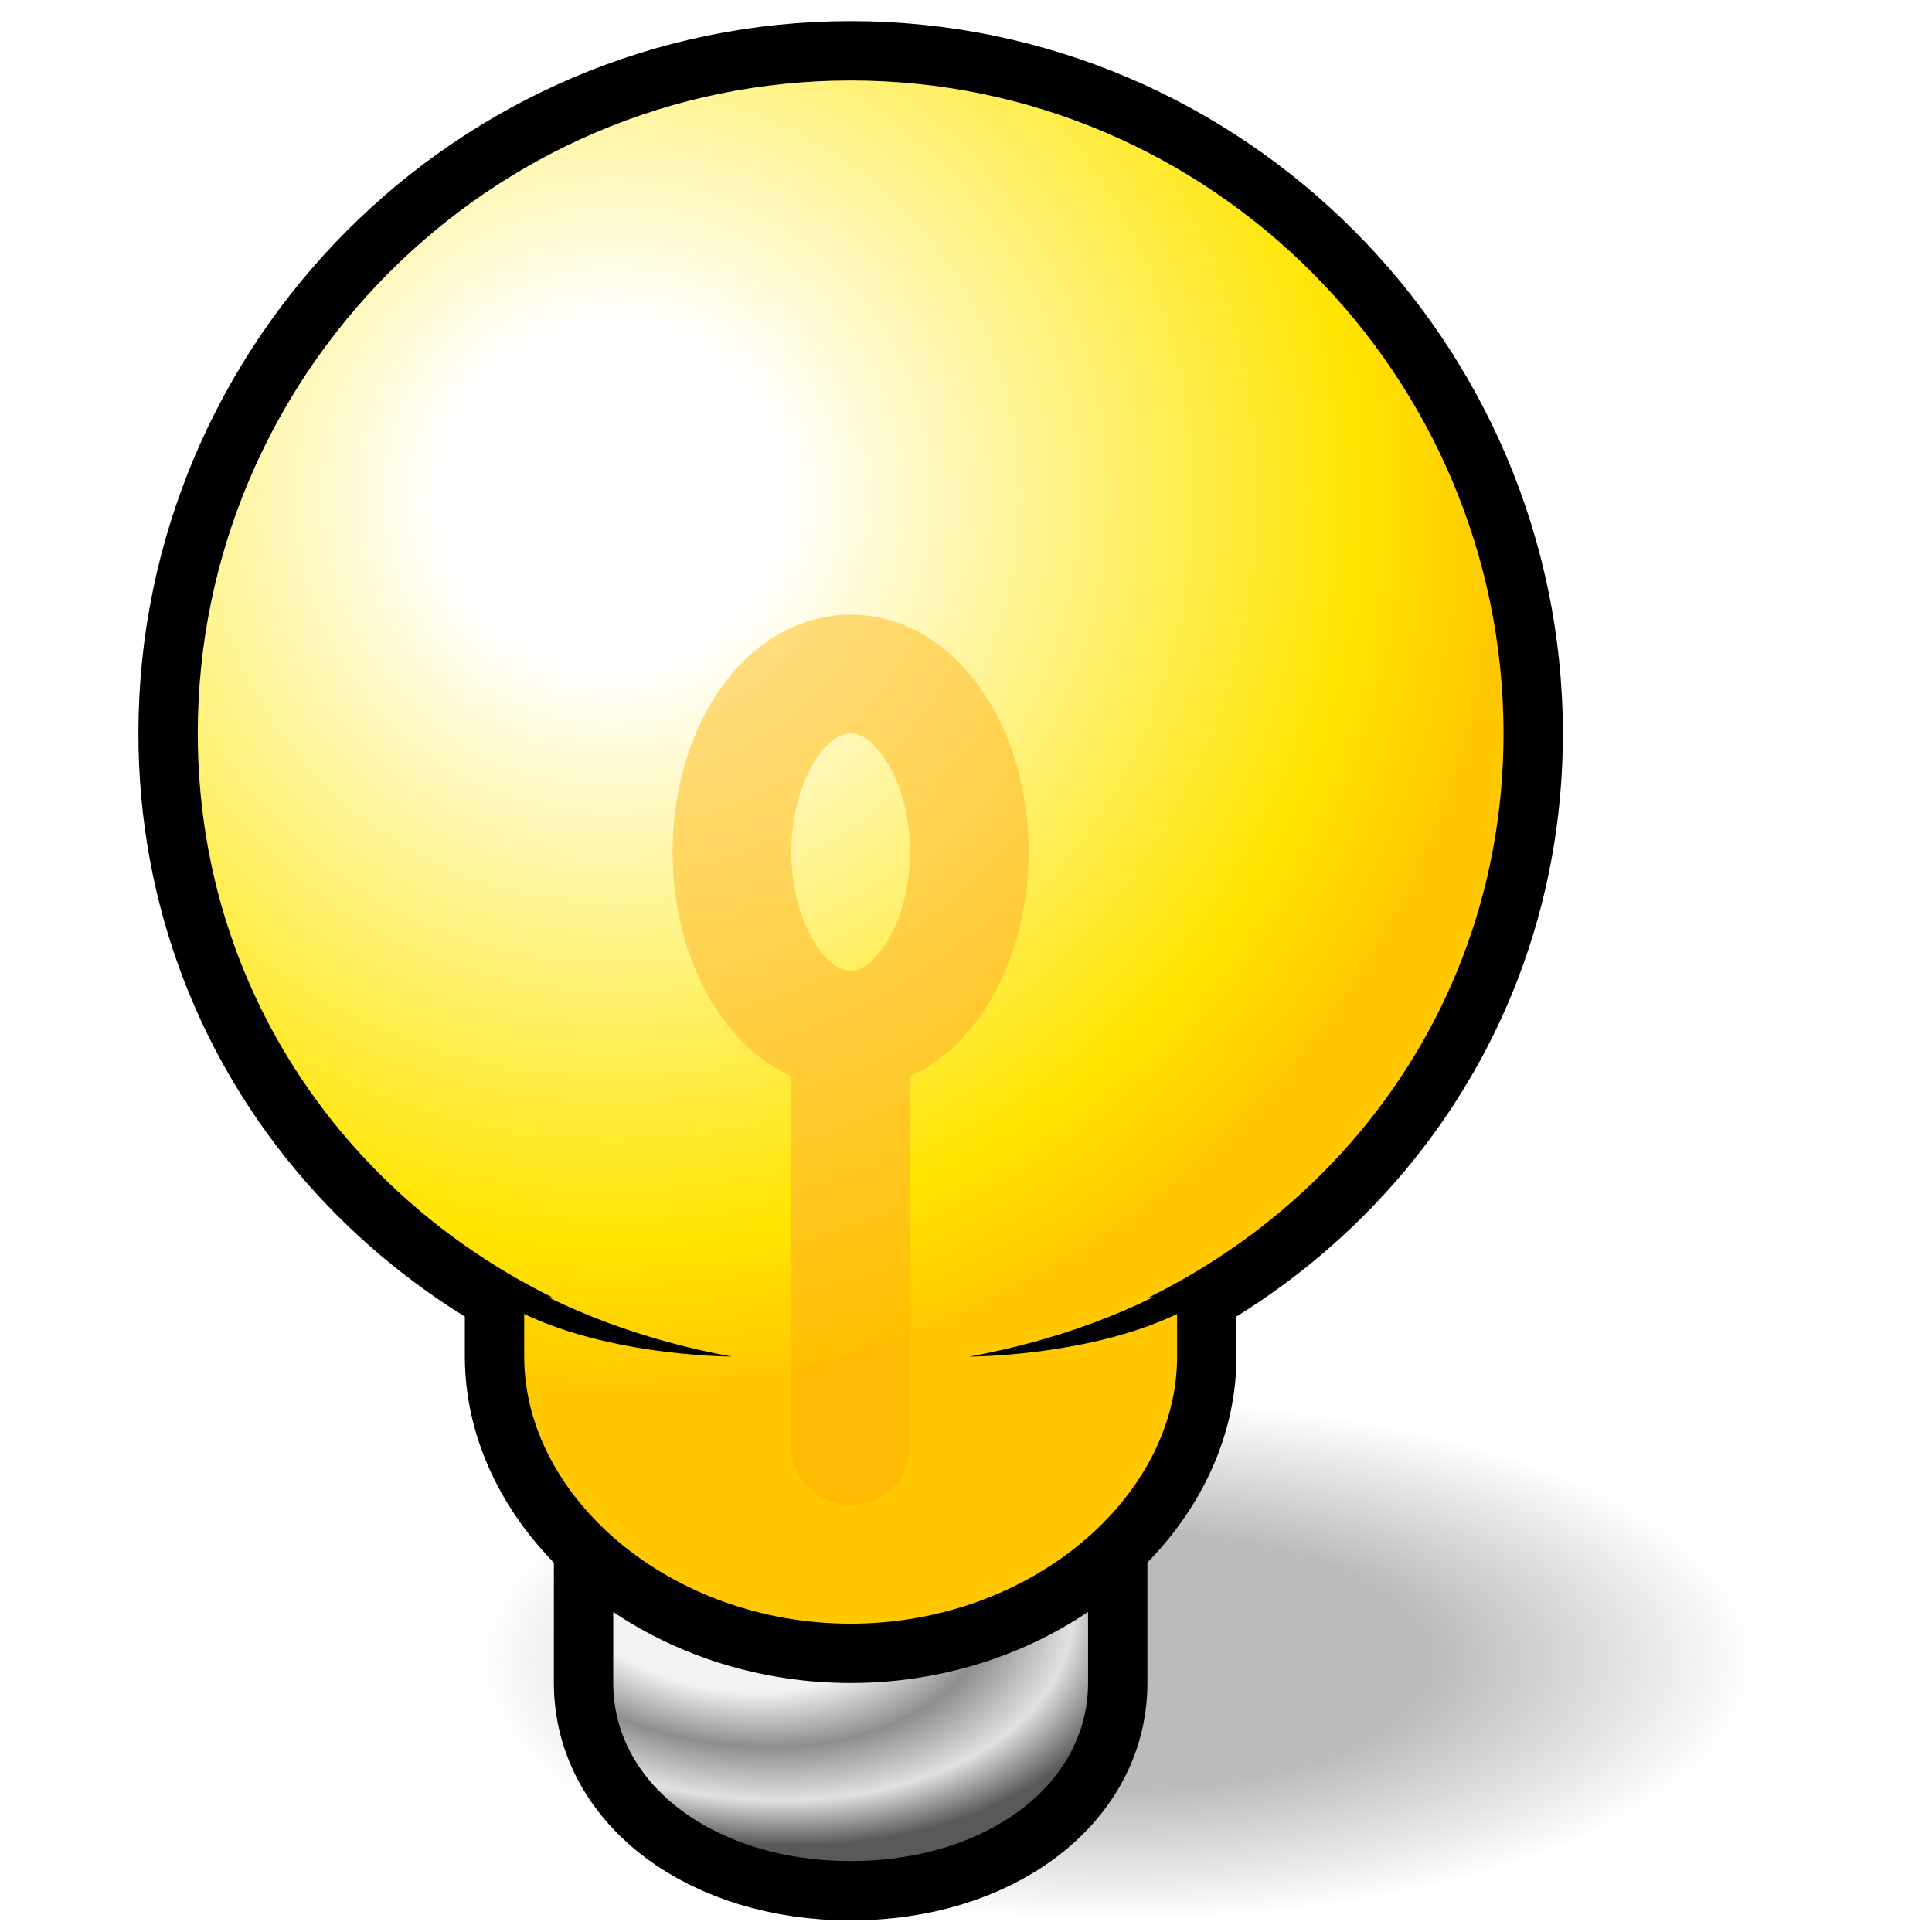
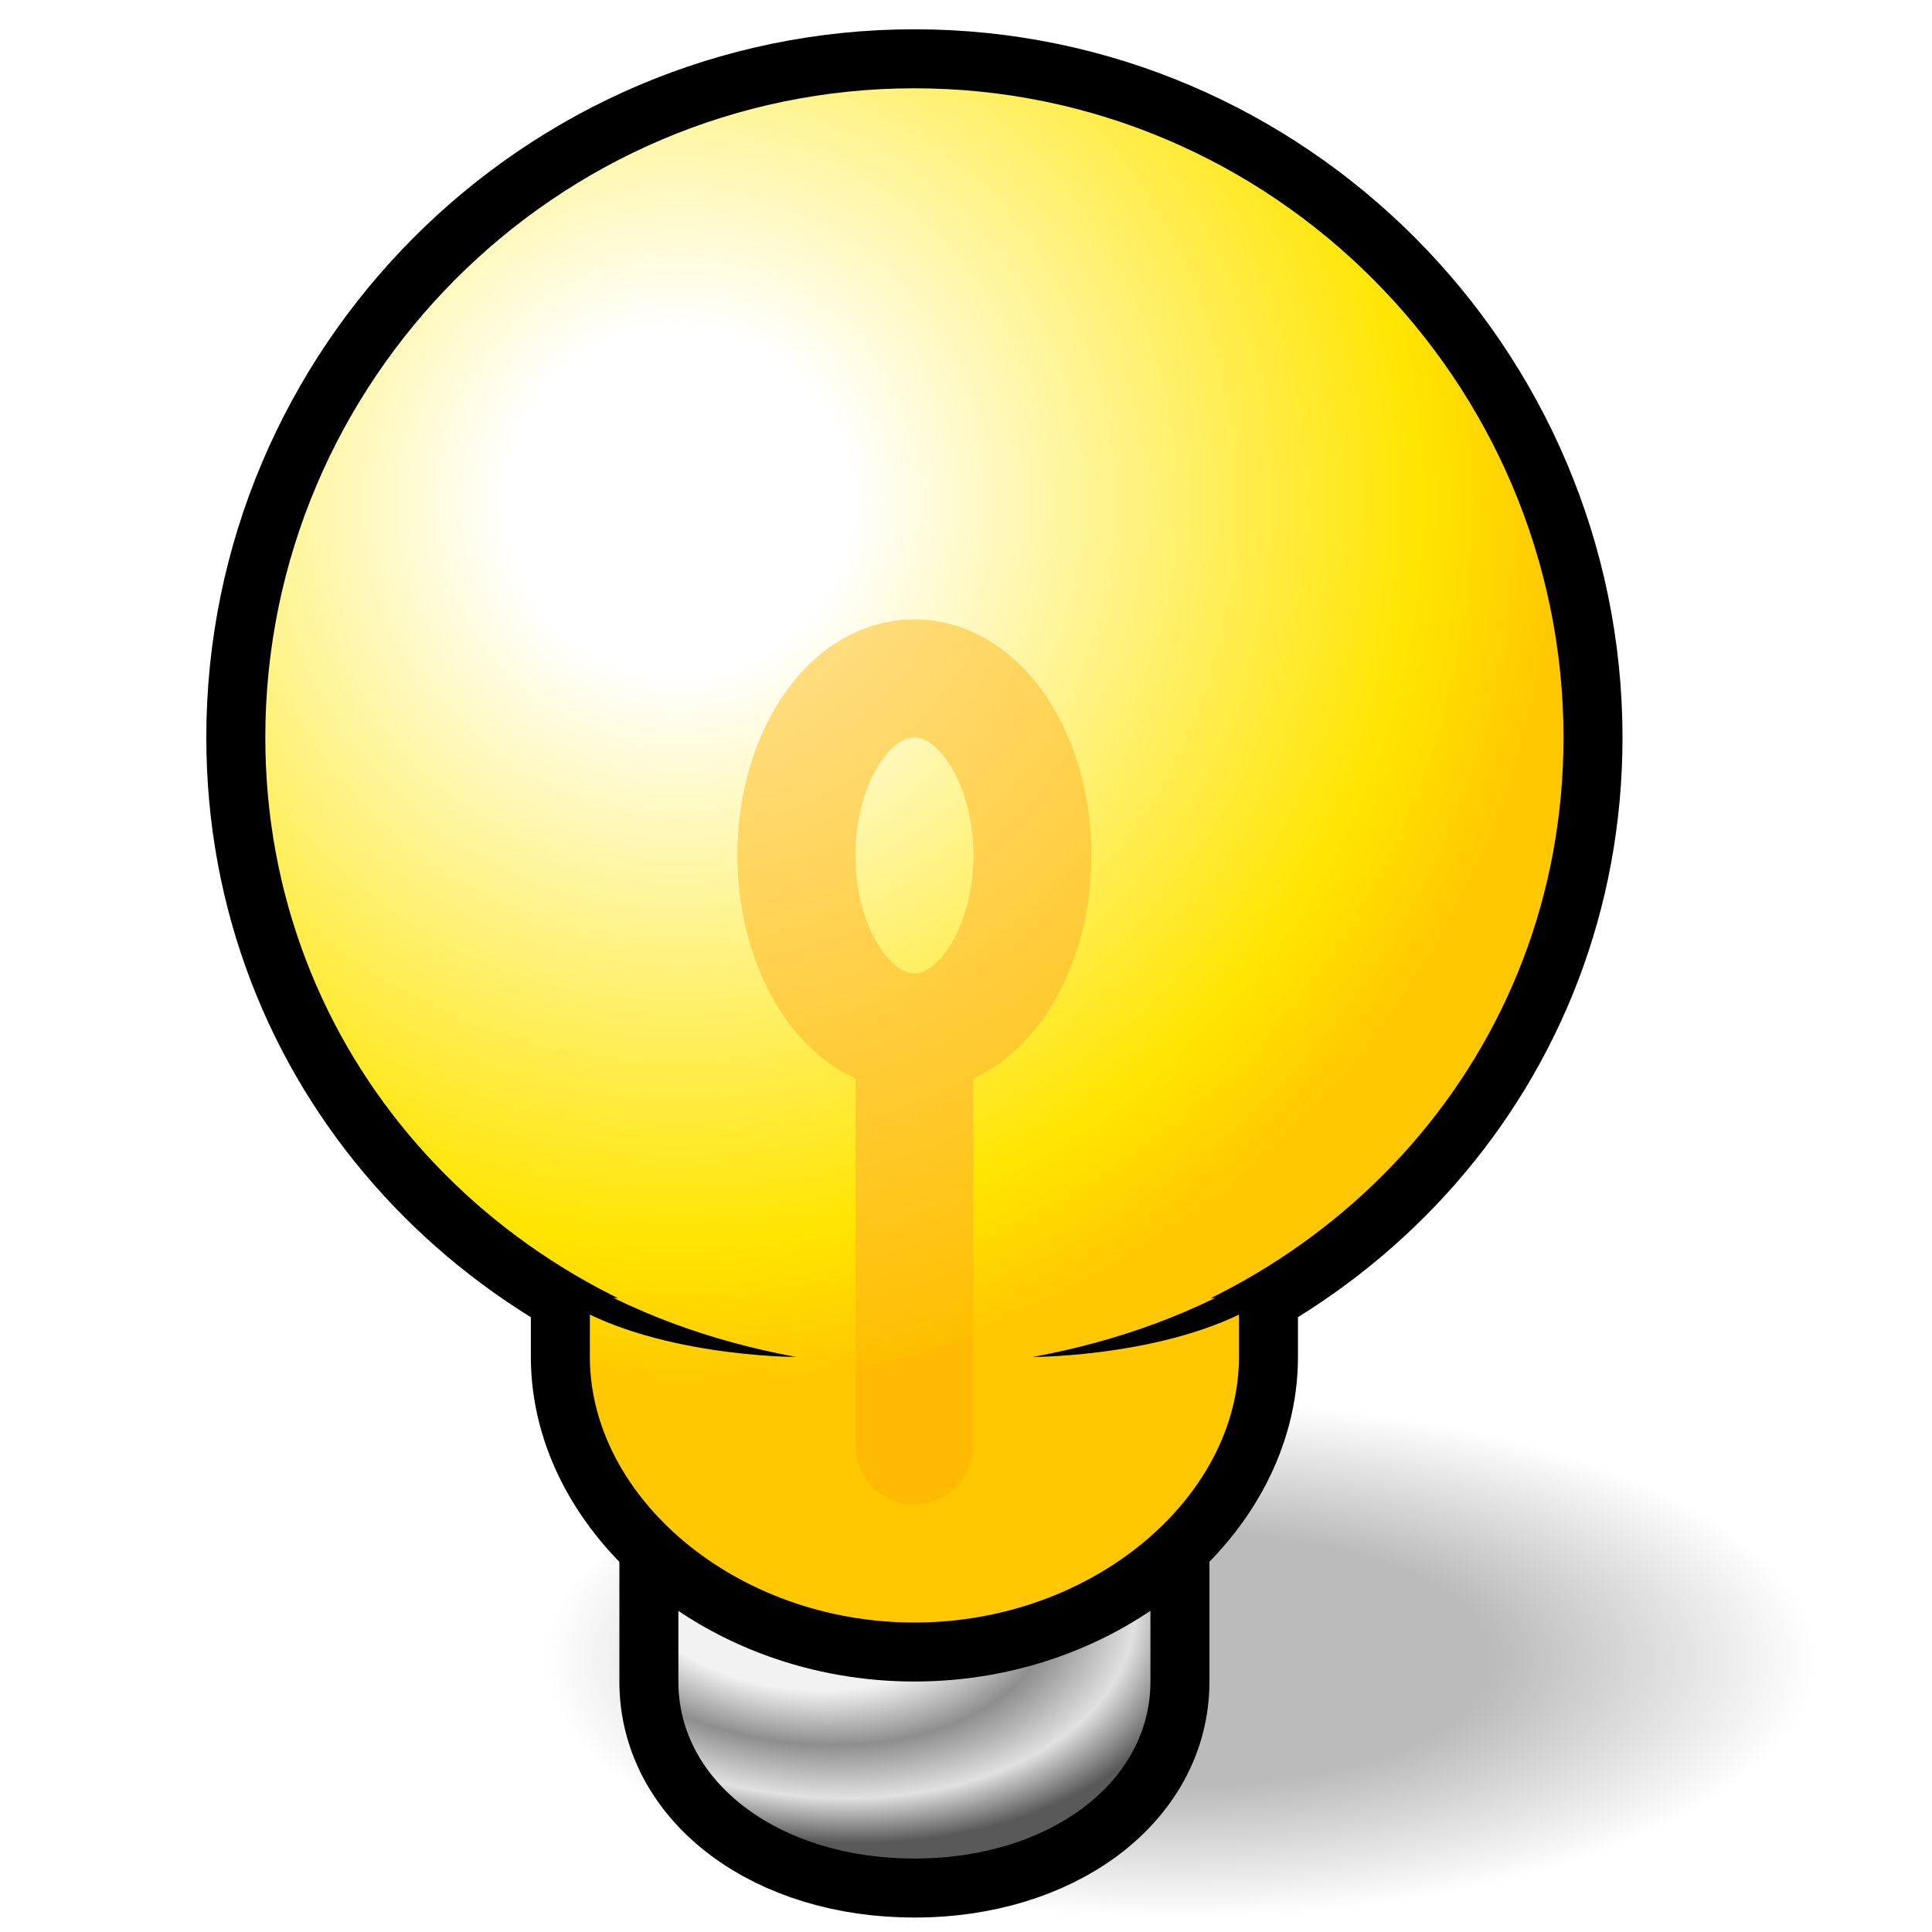
- <svg xmlns="http://www.w3.org/2000/svg" version="1.1" width="32" height="32" color-interpolation="linearRGB" id="svg66">
+ <svg xmlns="http://www.w3.org/2000/svg" version="1.1" width="28" height="28" color-interpolation="linearRGB" id="svg66">
  <defs id="defs70" />
-   <g id="g64" transform="matrix(0.4915397,0,0,0.4915397,-1.639915,0.3499333)">
+   <g id="g64" transform="matrix(0.427599,0,0,0.427599,-0.4308267,0.424421)">
    <radialGradient id="gradient0" gradientUnits="userSpaceOnUse" cx="0" cy="0" r="64" gradientTransform="matrix(0.4687,0,0,0.4375,32,36)">
      <stop offset="0.491" stop-color="#010000" stop-opacity="0.267" id="stop2" />
      <stop offset="1" stop-color="#010000" stop-opacity="0" id="stop4" />
    </radialGradient>
    <path style="fill:url(#gradient0)" d="M 32,0 C 14,0 0,14 0,32 0,50 14,64 32,64 50,64 64,50 64,32 64,14 50,0 32,0 Z" transform="matrix(0.7187,0,0,0.3125,18,44)" id="path7" />
    <path style="fill:none;stroke:#010000;stroke-width:4" d="m 40,51 v 5 c 0,3.45 -3.47,6 -8,6 -4.54,0 -8,-2.55 -8,-6 v -5" id="path9" />
    <radialGradient id="gradient1" gradientUnits="userSpaceOnUse" cx="0" cy="0" r="64" gradientTransform="matrix(0.2158,0.038,-0.0246,0.1394,27.9031,52.2302)">
      <stop offset="0.44" stop-color="#f2f2f2" id="stop11" />
      <stop offset="0.641" stop-color="#8e8e8e" id="stop13" />
      <stop offset="0.835" stop-color="#e1e1e1" id="stop15" />
      <stop offset="1" stop-color="#595959" id="stop17" />
    </radialGradient>
    <path style="fill:url(#gradient1)" d="m 40,51 v 5 c 0,3.45 -3.47,6 -8,6 -4.54,0 -8,-2.55 -8,-6 v -5" id="path20" />
    <path style="fill:none;stroke:#010000;stroke-width:4" d="m 43,43 v 2 c 0,4.75 -4.95,9 -11,9 -6.06,0 -11,-4.25 -11,-9 v -2 m 15,2 C 46.23,43.13 54,34.7 54,24 53.99,11.93 44.14,2 32,2 19.85,2 10,11.93 10,24 c 0,10.7 7.76,19.13 18,21" id="path22" />
    <radialGradient id="gradient2" gradientUnits="userSpaceOnUse" cx="0" cy="0" r="64" gradientTransform="matrix(0.4687,0,0,0.4687,24,16)">
      <stop offset="0.194" stop-color="#ffffff" id="stop24" />
      <stop offset="0.839" stop-color="#ffe500" id="stop26" />
      <stop offset="1" stop-color="#ffc800" id="stop28" />
    </radialGradient>
    <path style="fill:url(#gradient2)" d="m 43,43 v 2 c 0,4.75 -4.95,9 -11,9 -6.06,0 -11,-4.25 -11,-9 v -2" id="path31" />
    <radialGradient id="gradient3" gradientUnits="userSpaceOnUse" cx="0" cy="0" r="64" gradientTransform="matrix(0.4687,0,0,0.4687,24,16)">
      <stop offset="0.194" stop-color="#ffffff" id="stop33" />
      <stop offset="0.839" stop-color="#ffe500" id="stop35" />
      <stop offset="1" stop-color="#ffc800" id="stop37" />
    </radialGradient>
    <path style="fill:url(#gradient3)" d="M 36,45 C 46.23,43.13 54,34.7 54,24 53.99,11.93 44.14,2 32,2 19.85,2 10,11.93 10,24 c 0,10.7 7.76,19.13 18,21" id="path40" />
    <radialGradient id="gradient4" gradientUnits="userSpaceOnUse" cx="0" cy="0" r="64" gradientTransform="matrix(0.4687,0,0,0.4687,24,16)">
      <stop offset="0" stop-color="#ffe6a5" id="stop42" />
      <stop offset="1" stop-color="#ffbf00" id="stop44" />
      <stop offset="0.89" stop-color="#ffbb03" id="stop46" />
    </radialGradient>
    <path style="fill:none;stroke:url(#gradient4);stroke-width:4;stroke-linecap:round;stroke-linejoin:round" d="M 32,48 V 34" id="path49" />
    <radialGradient id="gradient5" gradientUnits="userSpaceOnUse" cx="0" cy="0" r="64" gradientTransform="matrix(0.4687,0,0,0.4687,24,16)">
      <stop offset="0" stop-color="#ffe6a5" id="stop51" />
      <stop offset="1" stop-color="#ffbf00" id="stop53" />
      <stop offset="0.89" stop-color="#ffbb03" id="stop55" />
    </radialGradient>
    <path style="fill:none;stroke:url(#gradient5);stroke-width:4;stroke-linecap:round;stroke-linejoin:round" d="m 28,28 c 0,-3.23 1.73,-6 4,-6 2.26,0 4,2.77 4,6 0,3.22 -1.74,6 -4,6 -2.27,0 -4,-2.78 -4,-6 z" id="path58" />
    <path style="fill:#010000" d="m 20,42 c 2.38,1.48 5.1,2.47 8,3 0,0 -5,0 -8,-2 z" id="path60" />
    <path style="fill:#010000" d="m 20,42 c 2.38,1.48 5.1,2.47 8,3 0,0 -5,0 -8,-2 z" transform="matrix(-1,0,0,1,64,0)" id="path62" />
  </g>
</svg>
